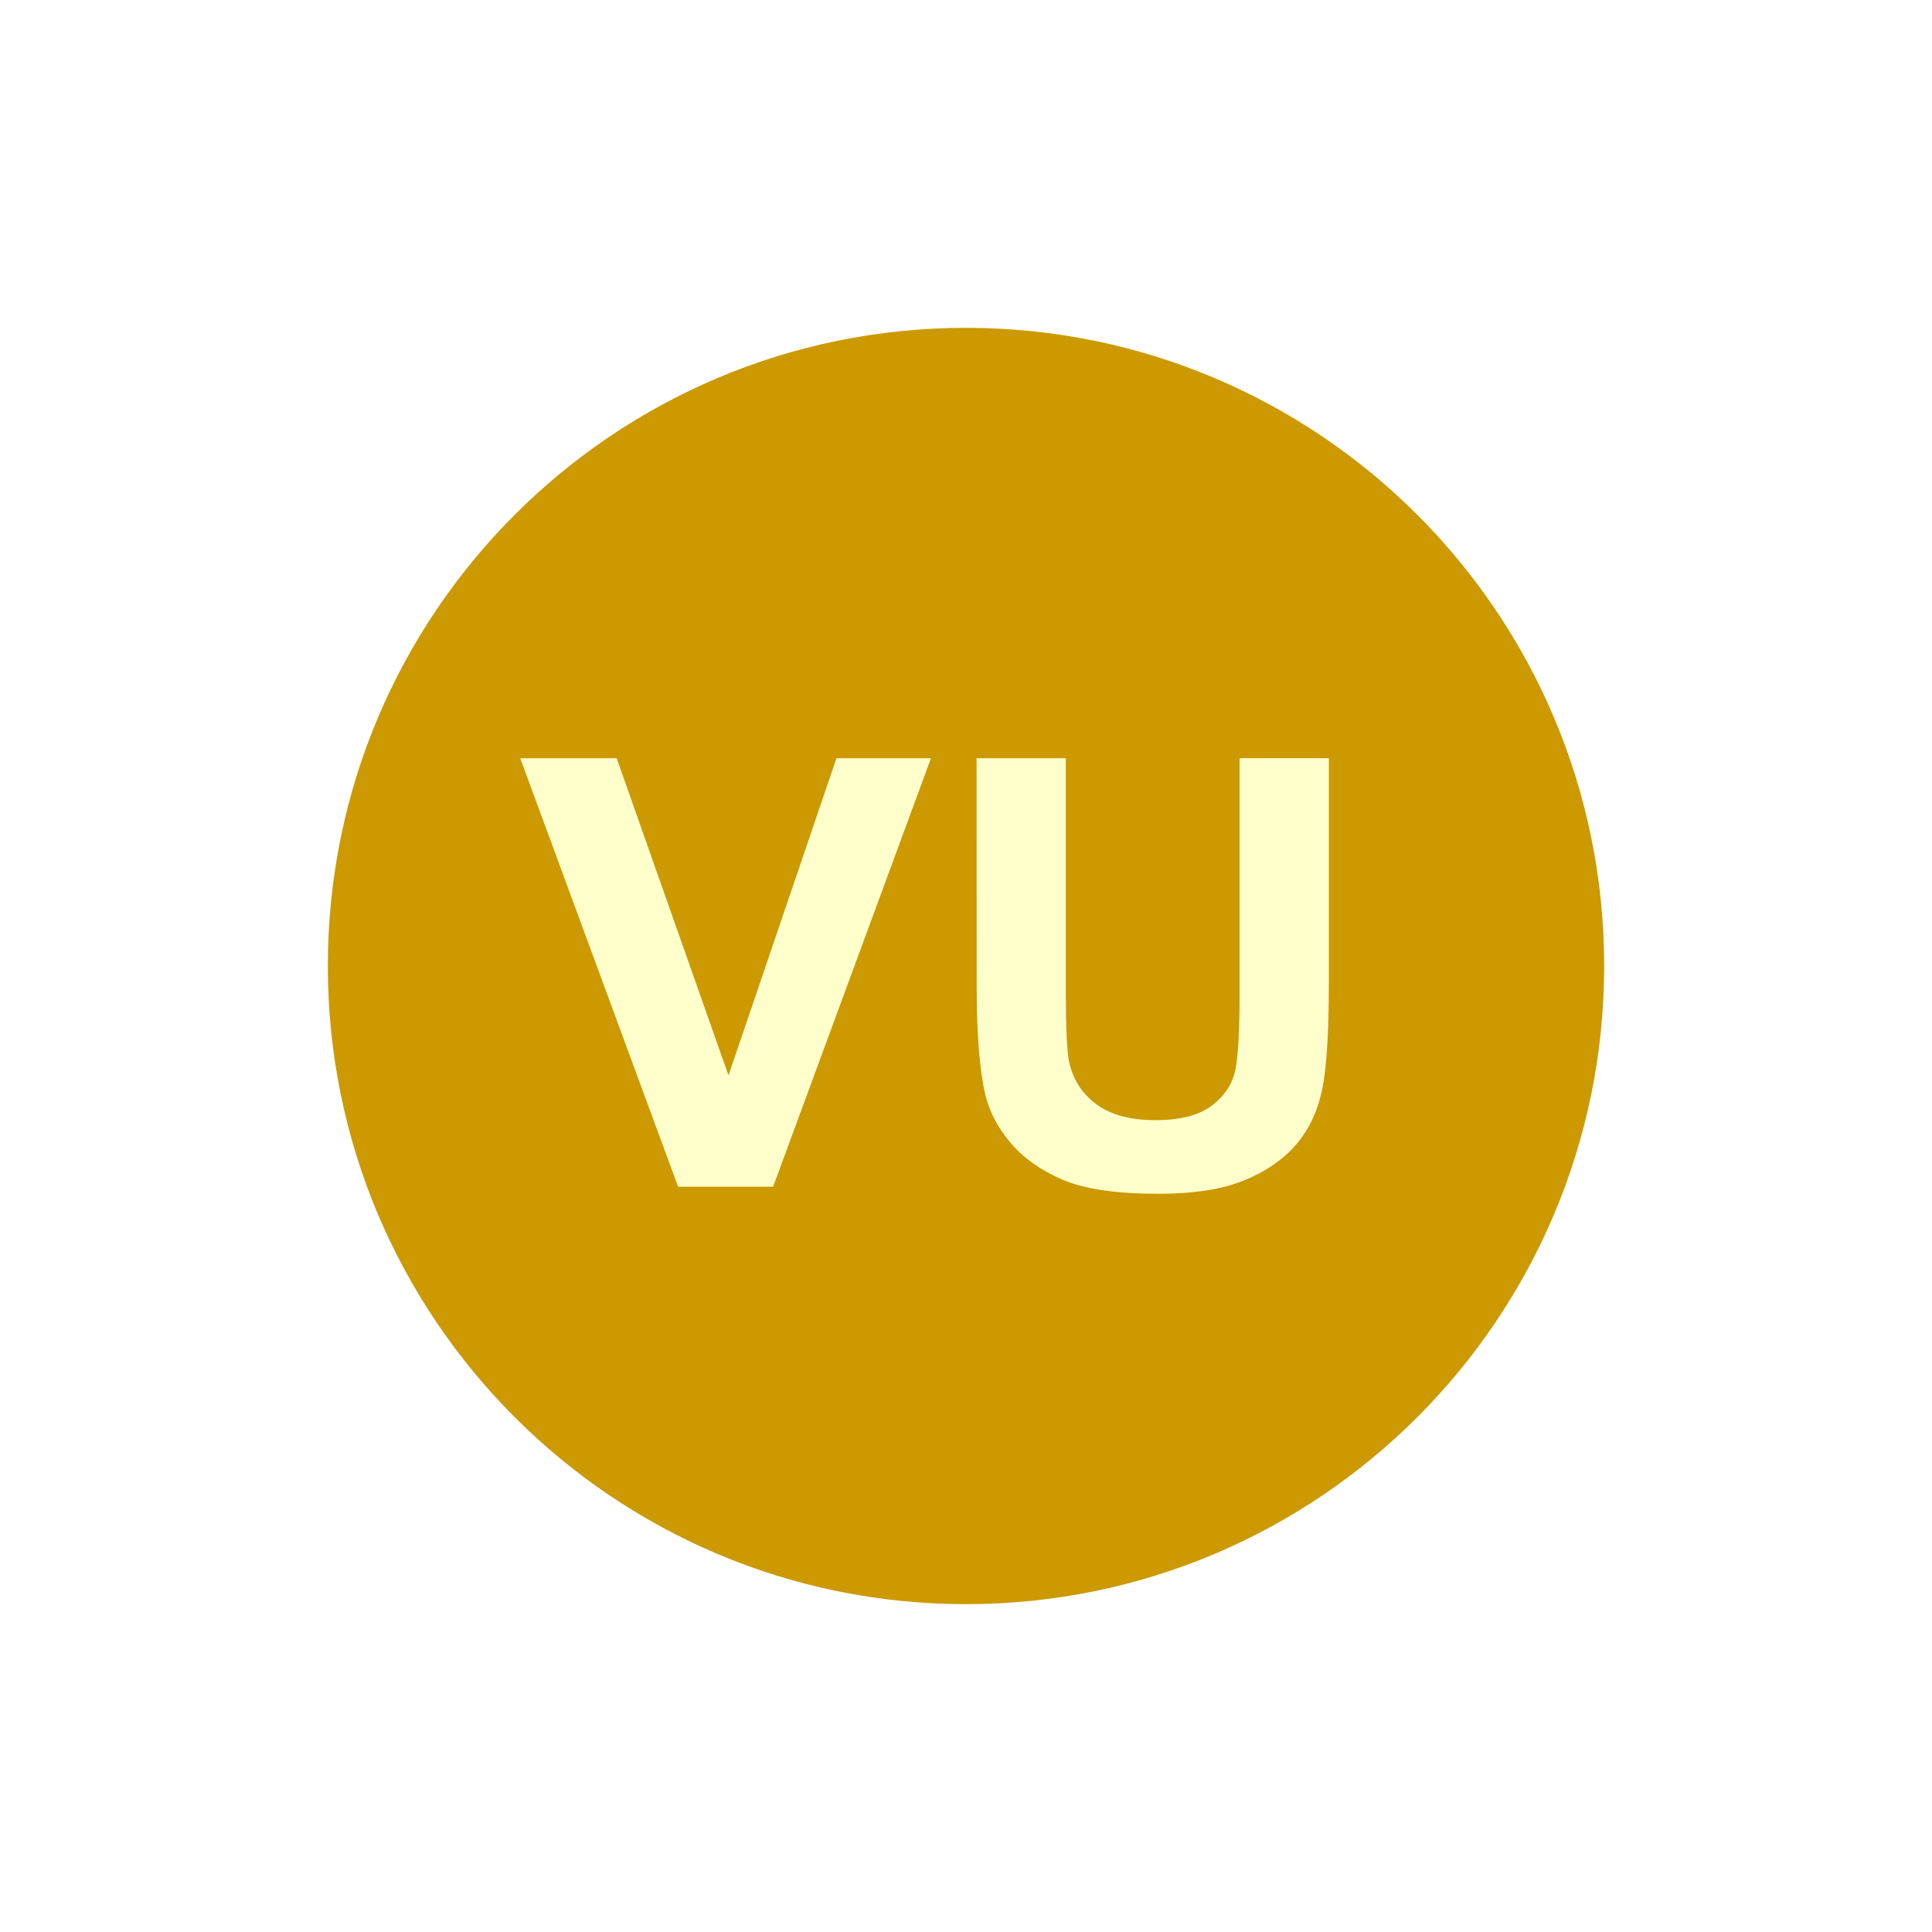
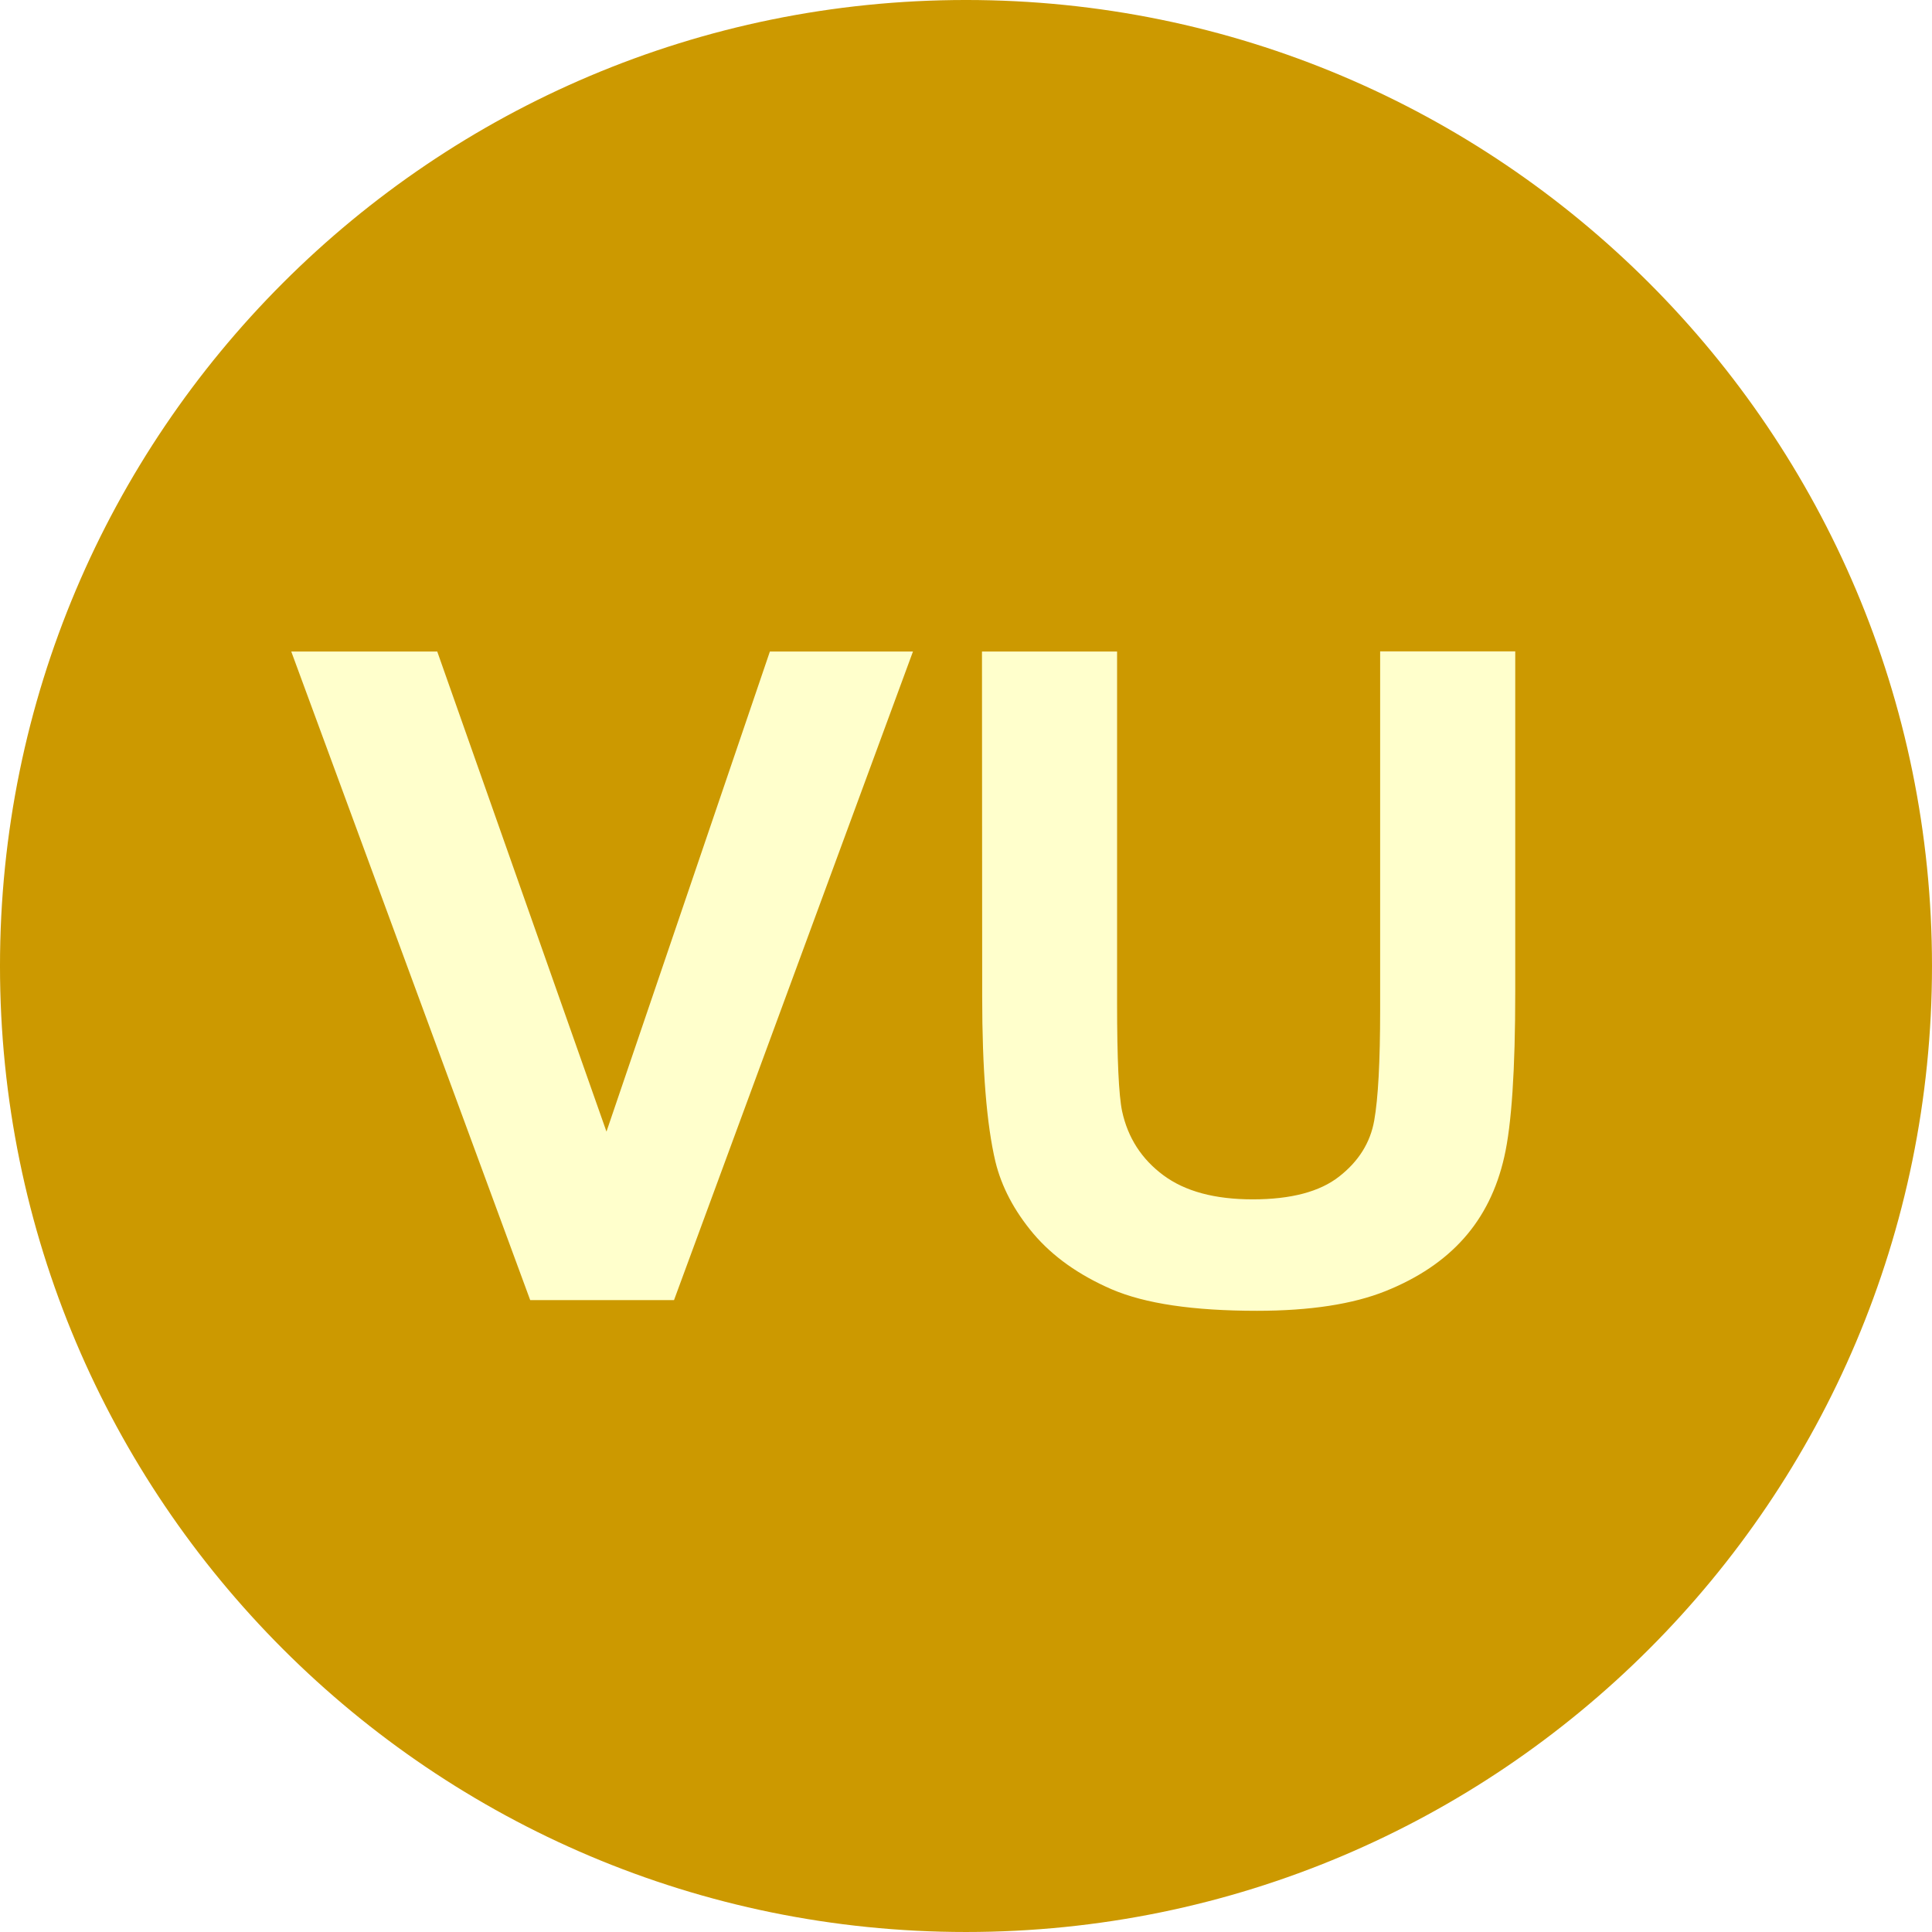
- <svg xmlns="http://www.w3.org/2000/svg" width="800" height="800" viewBox="0 0 211.667 211.667" version="1.1" id="svg1">
+ <svg xmlns="http://www.w3.org/2000/svg" width="528.498" height="528.498" viewBox="0 0 139.832 139.832" version="1.1" id="svg1">
  <defs id="defs1" />
-   <g id="layer2" style="display:none">
+   <g id="layer2" style="display:none" transform="translate(-35.91746,-35.91746)">
    <circle style="fill:#008033;stroke:none;stroke-width:0.243;stroke-dasharray:0.973, 0.973" id="path1" cx="105.833" cy="105.833" r="69.916" />
  </g>
-   <g id="layer1" style="display:inline">
+   <g id="layer1" style="display:inline" transform="translate(-35.91746,-35.91746)">
    <circle cx="105.833" r="69.916" fill="#cc9900" id="circle5" cy="105.833" style="stroke:none;stroke-width:3.154" />
    <path fill="#ffffcc" d="M 74.292,130.015 56.997,83.071 H 67.563 L 79.812,117.819 91.64,83.071 H 101.996 L 84.701,130.015 Z M 106.99,83.071 h 9.778 v 25.443 c 0,4.037 0.121,6.676 0.364,7.833 0.418,1.924 1.414,3.464 2.986,4.631 1.572,1.167 3.722,1.745 6.466,1.745 2.77,0 4.857,-0.552 6.256,-1.651 1.409,-1.099 2.255,-2.45 2.539,-4.053 0.285,-1.603 0.429,-4.263 0.429,-7.99 V 83.061 h 9.778 v 24.655 c 0,5.625 -0.264,9.62 -0.794,11.933 -0.526,2.329 -1.503,4.295 -2.918,5.888 -1.419,1.603 -3.317,2.881 -5.677,3.827 -2.36,0.946 -5.467,1.425 -9.305,1.425 -4.616,0 -8.096,-0.518 -10.514,-1.556 -2.387,-1.036 -4.274,-2.381 -5.677,-4.037 -1.388,-1.656 -2.297,-3.391 -2.739,-5.204 -0.636,-2.692 -0.957,-6.676 -0.957,-11.933 z" id="path11" style="stroke-width:5.257" />
  </g>
</svg>
